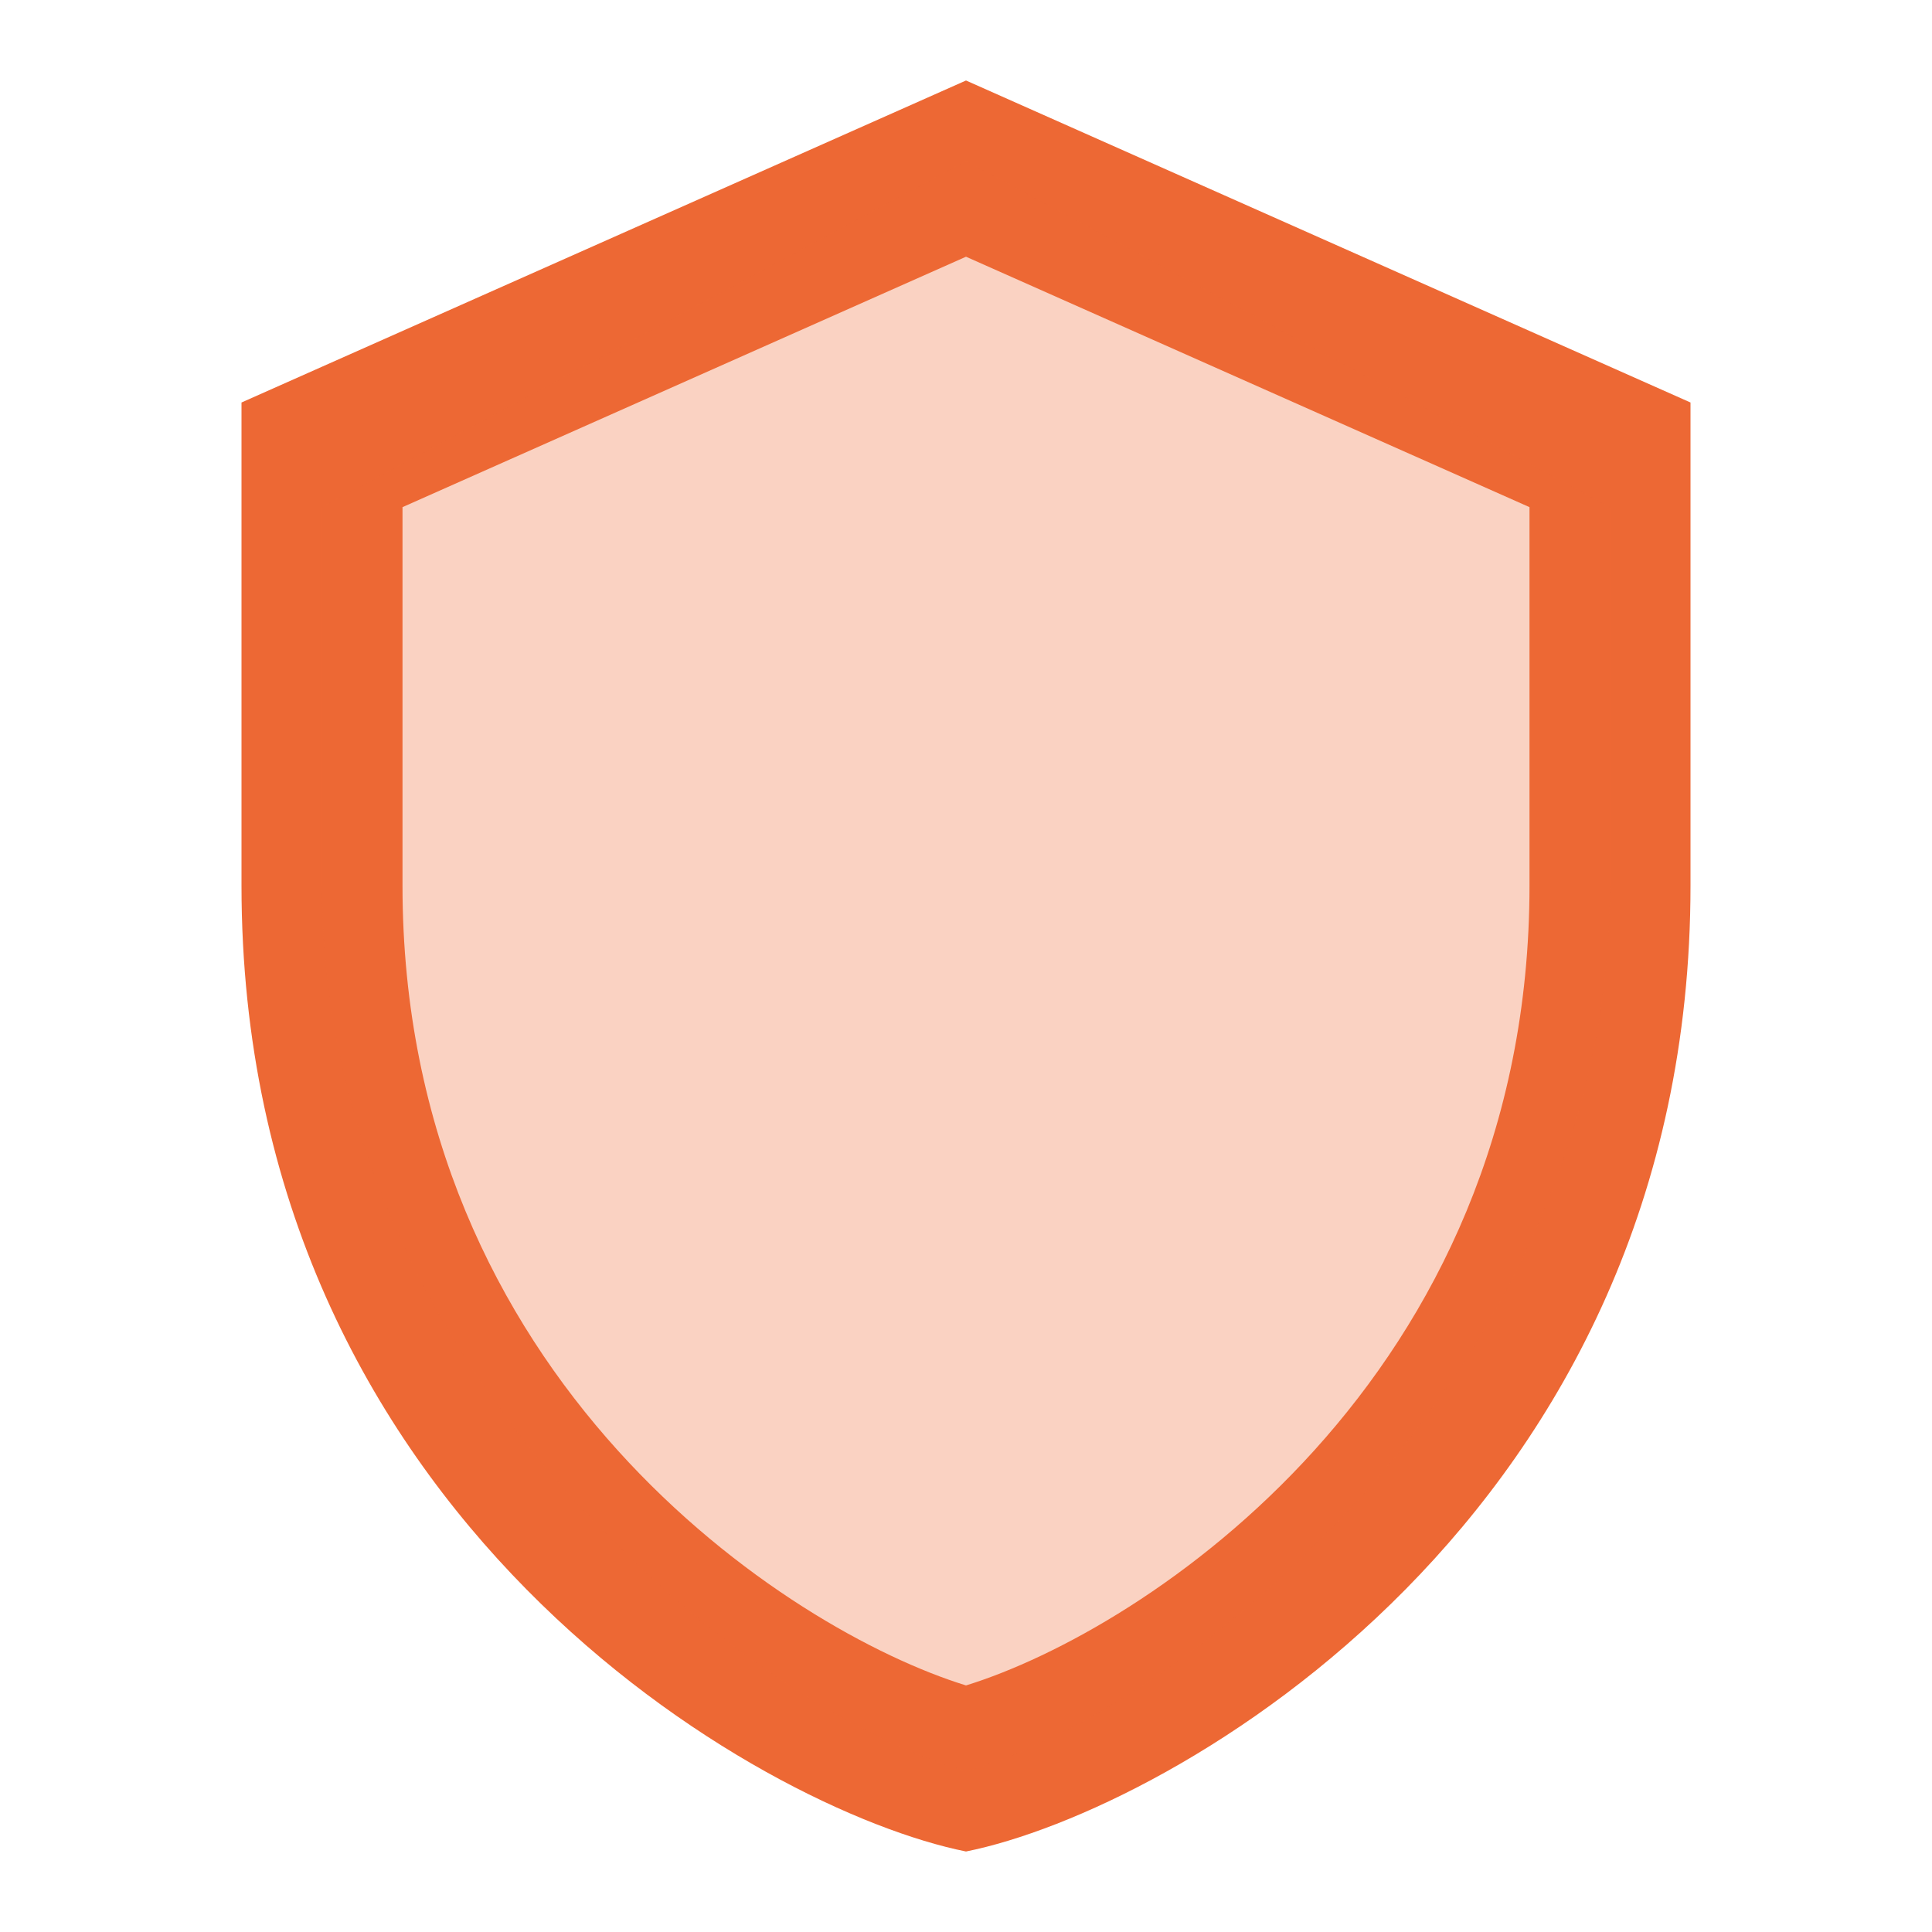
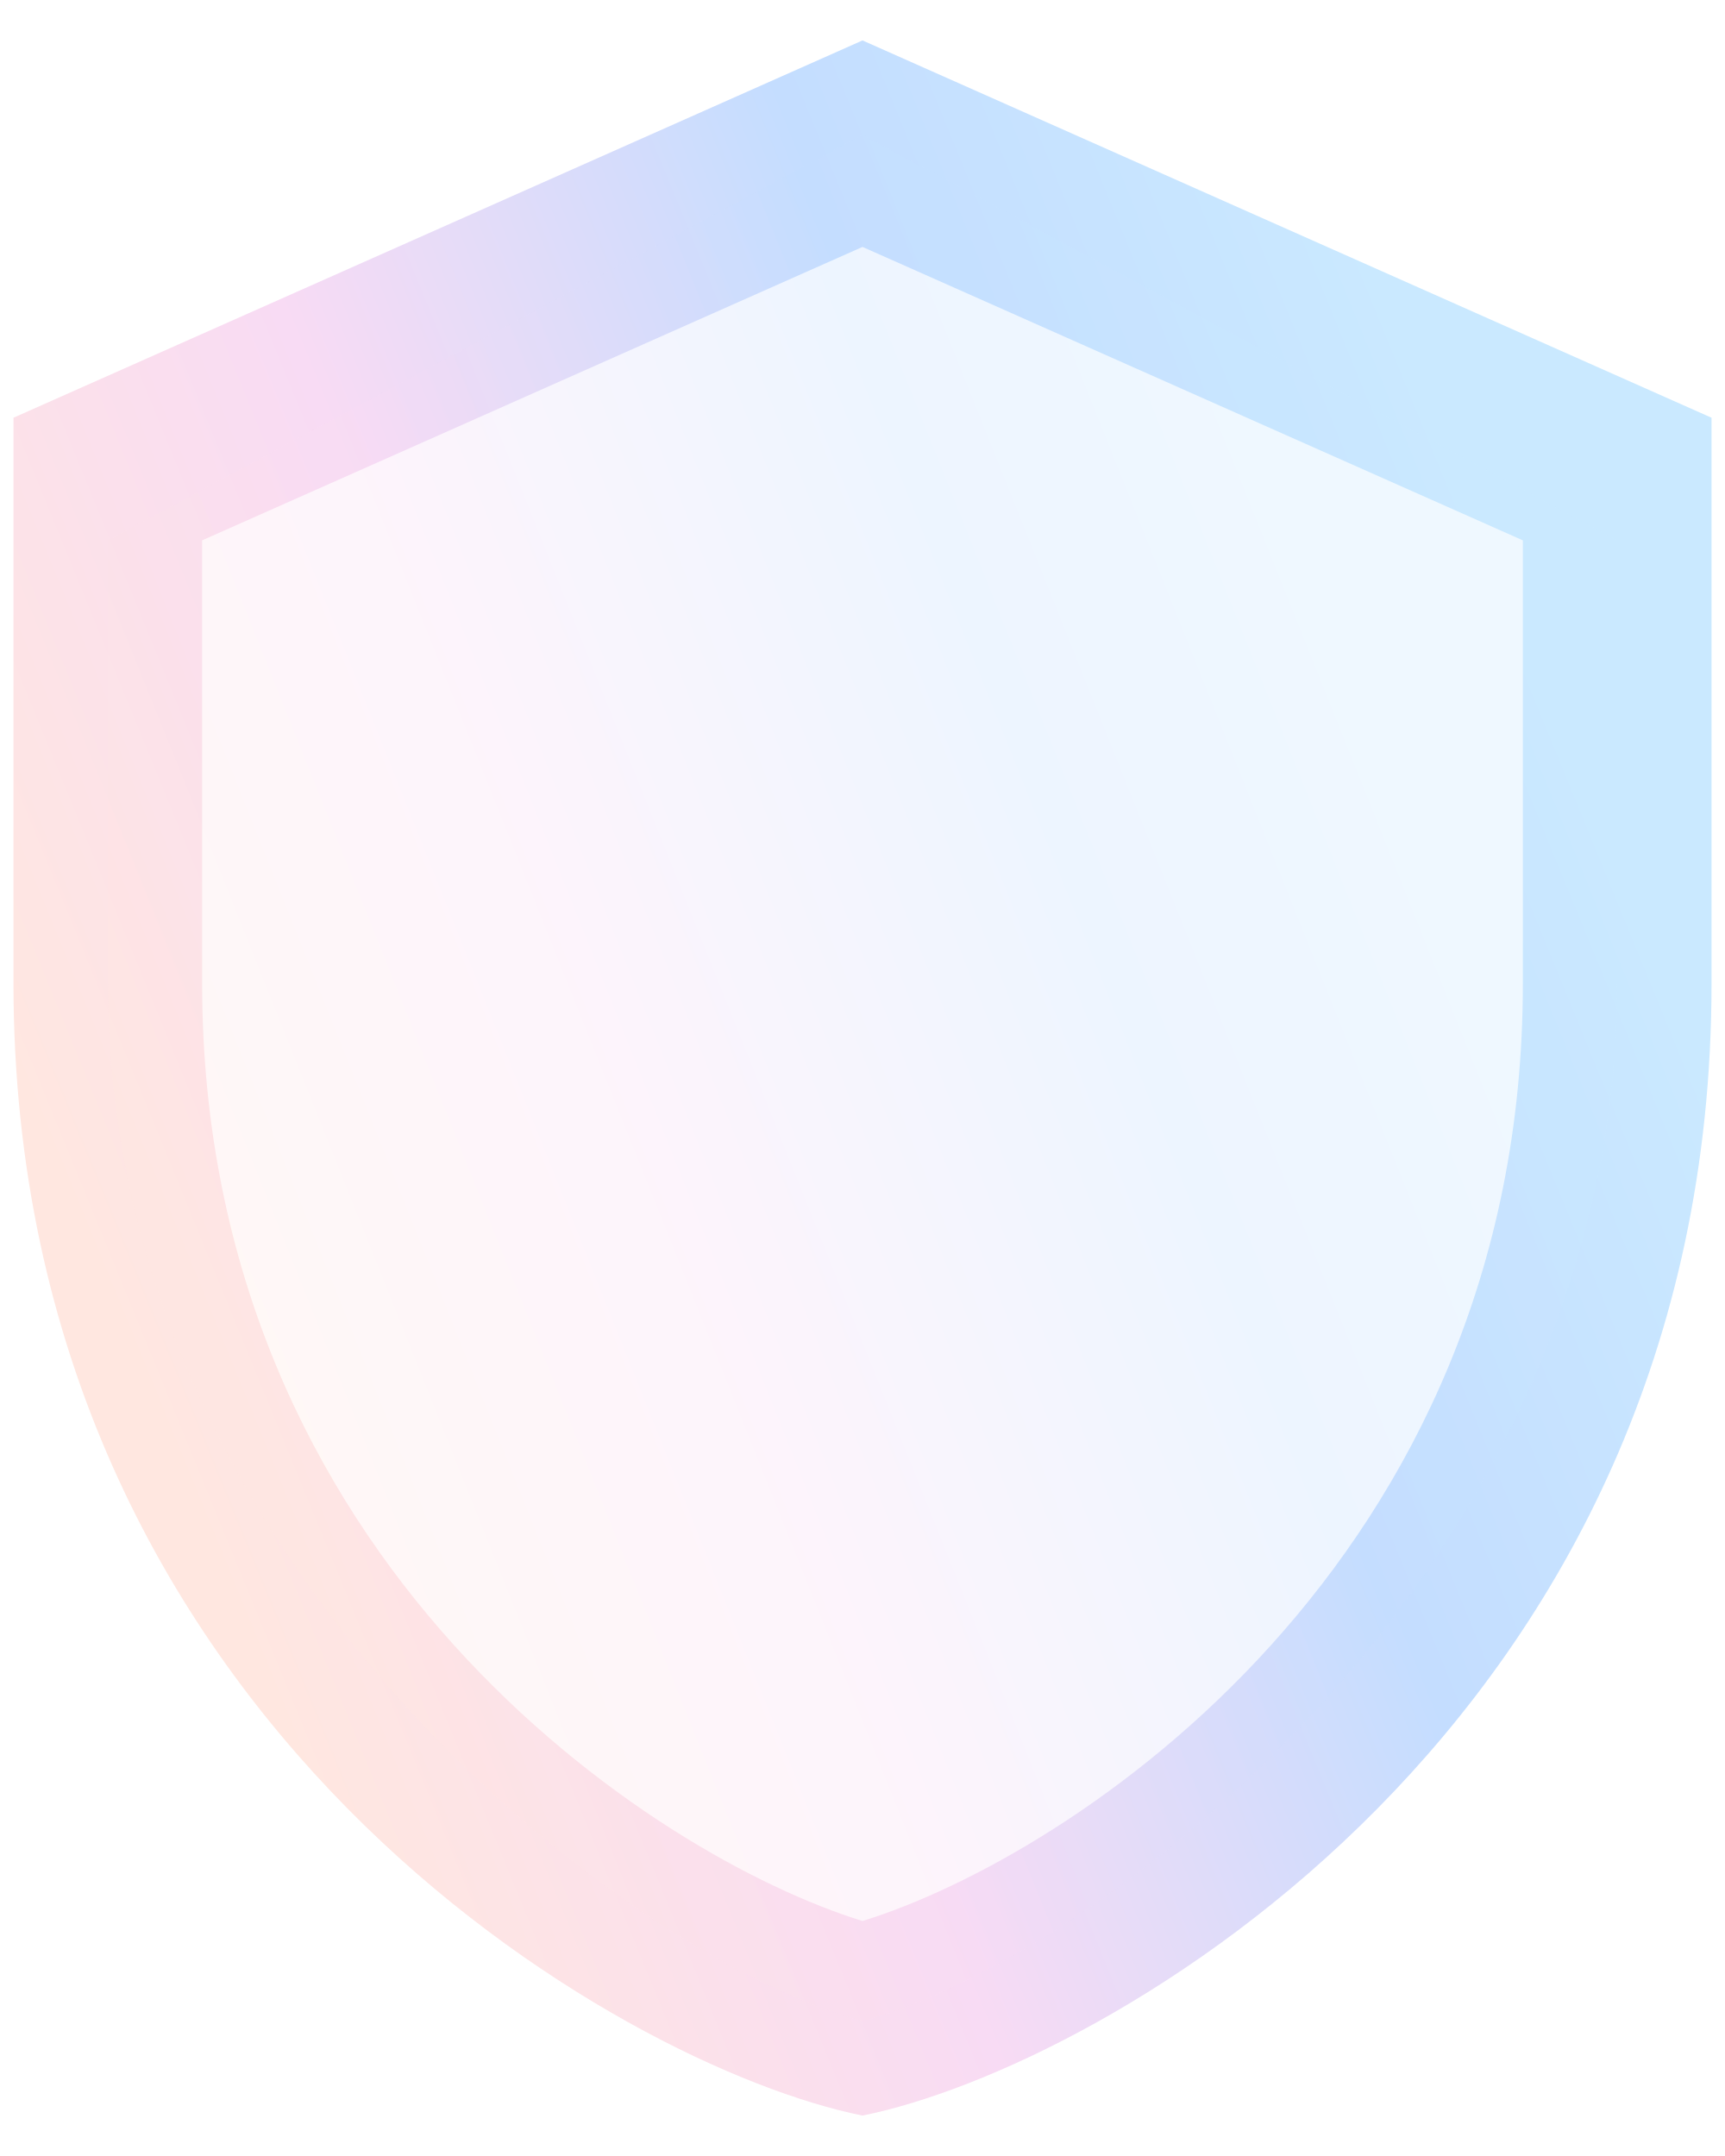
- <svg xmlns="http://www.w3.org/2000/svg" width="24" height="24" fill="none">
-   <path d="M12 1 3 5v6c0 7.83 6.439 11.486 9 12 2.561-.514 9-4.17 9-12V5l-9-4Zm7 10c0 6.134-4.785 9.254-7 9.937-2.215-.683-7-3.803-7-9.937V6.3l7-3.111L19 6.3V11Z" fill="#ED6834" />
-   <path opacity=".3" d="M20 11c0 6.134-5.468 10.317-8 11-2.532-.683-8-4.866-8-11V6.3L12 2l8 4.3V11Z" fill="#ED6834" />
+ <svg xmlns="http://www.w3.org/2000/svg" width="32" height="40" viewBox="0 0 32 40" fill="none">
+   <path d="M16 0.75L0.25 7.75V18.25C0.25 31.953 11.518 38.35 16 39.25C20.482 38.35 31.75 31.953 31.75 18.25V7.75L16 0.75ZM28.25 18.25C28.25 28.985 19.876 34.444 16 35.64C12.124 34.444 3.75 28.985 3.75 18.25V10.025L16 4.581L28.25 10.025V18.25Z" fill="url(#paint0_linear_25_487)" />
+   <path opacity="0.3" d="M30 18.25C30 28.985 20.431 36.305 16 37.5C11.569 36.305 2 28.985 2 18.25V10.025L16 2.5L30 10.025V18.25Z" fill="url(#paint1_linear_25_487)" />
+   <defs>
+     <linearGradient id="paint0_linear_25_487" x1="0.25" y1="20" x2="27.239" y2="8.966" gradientUnits="userSpaceOnUse">
+       <stop stop-color="#FFE7E0" />
+       <stop offset="0.344" stop-color="#F8DBF4" />
+       <stop offset="0.688" stop-color="#C4DDFF" />
+       <stop offset="1" stop-color="#CAE9FF" />
+     </linearGradient>
+     <linearGradient id="paint1_linear_25_487" x1="2" y1="20" x2="26.142" y2="10.35" gradientUnits="userSpaceOnUse">
+       <stop stop-color="#FFE7E0" />
+       <stop offset="0.344" stop-color="#F8DBF4" />
+       <stop offset="0.688" stop-color="#C4DDFF" />
+       <stop offset="1" stop-color="#CAE9FF" />
+     </linearGradient>
+   </defs>
</svg>
